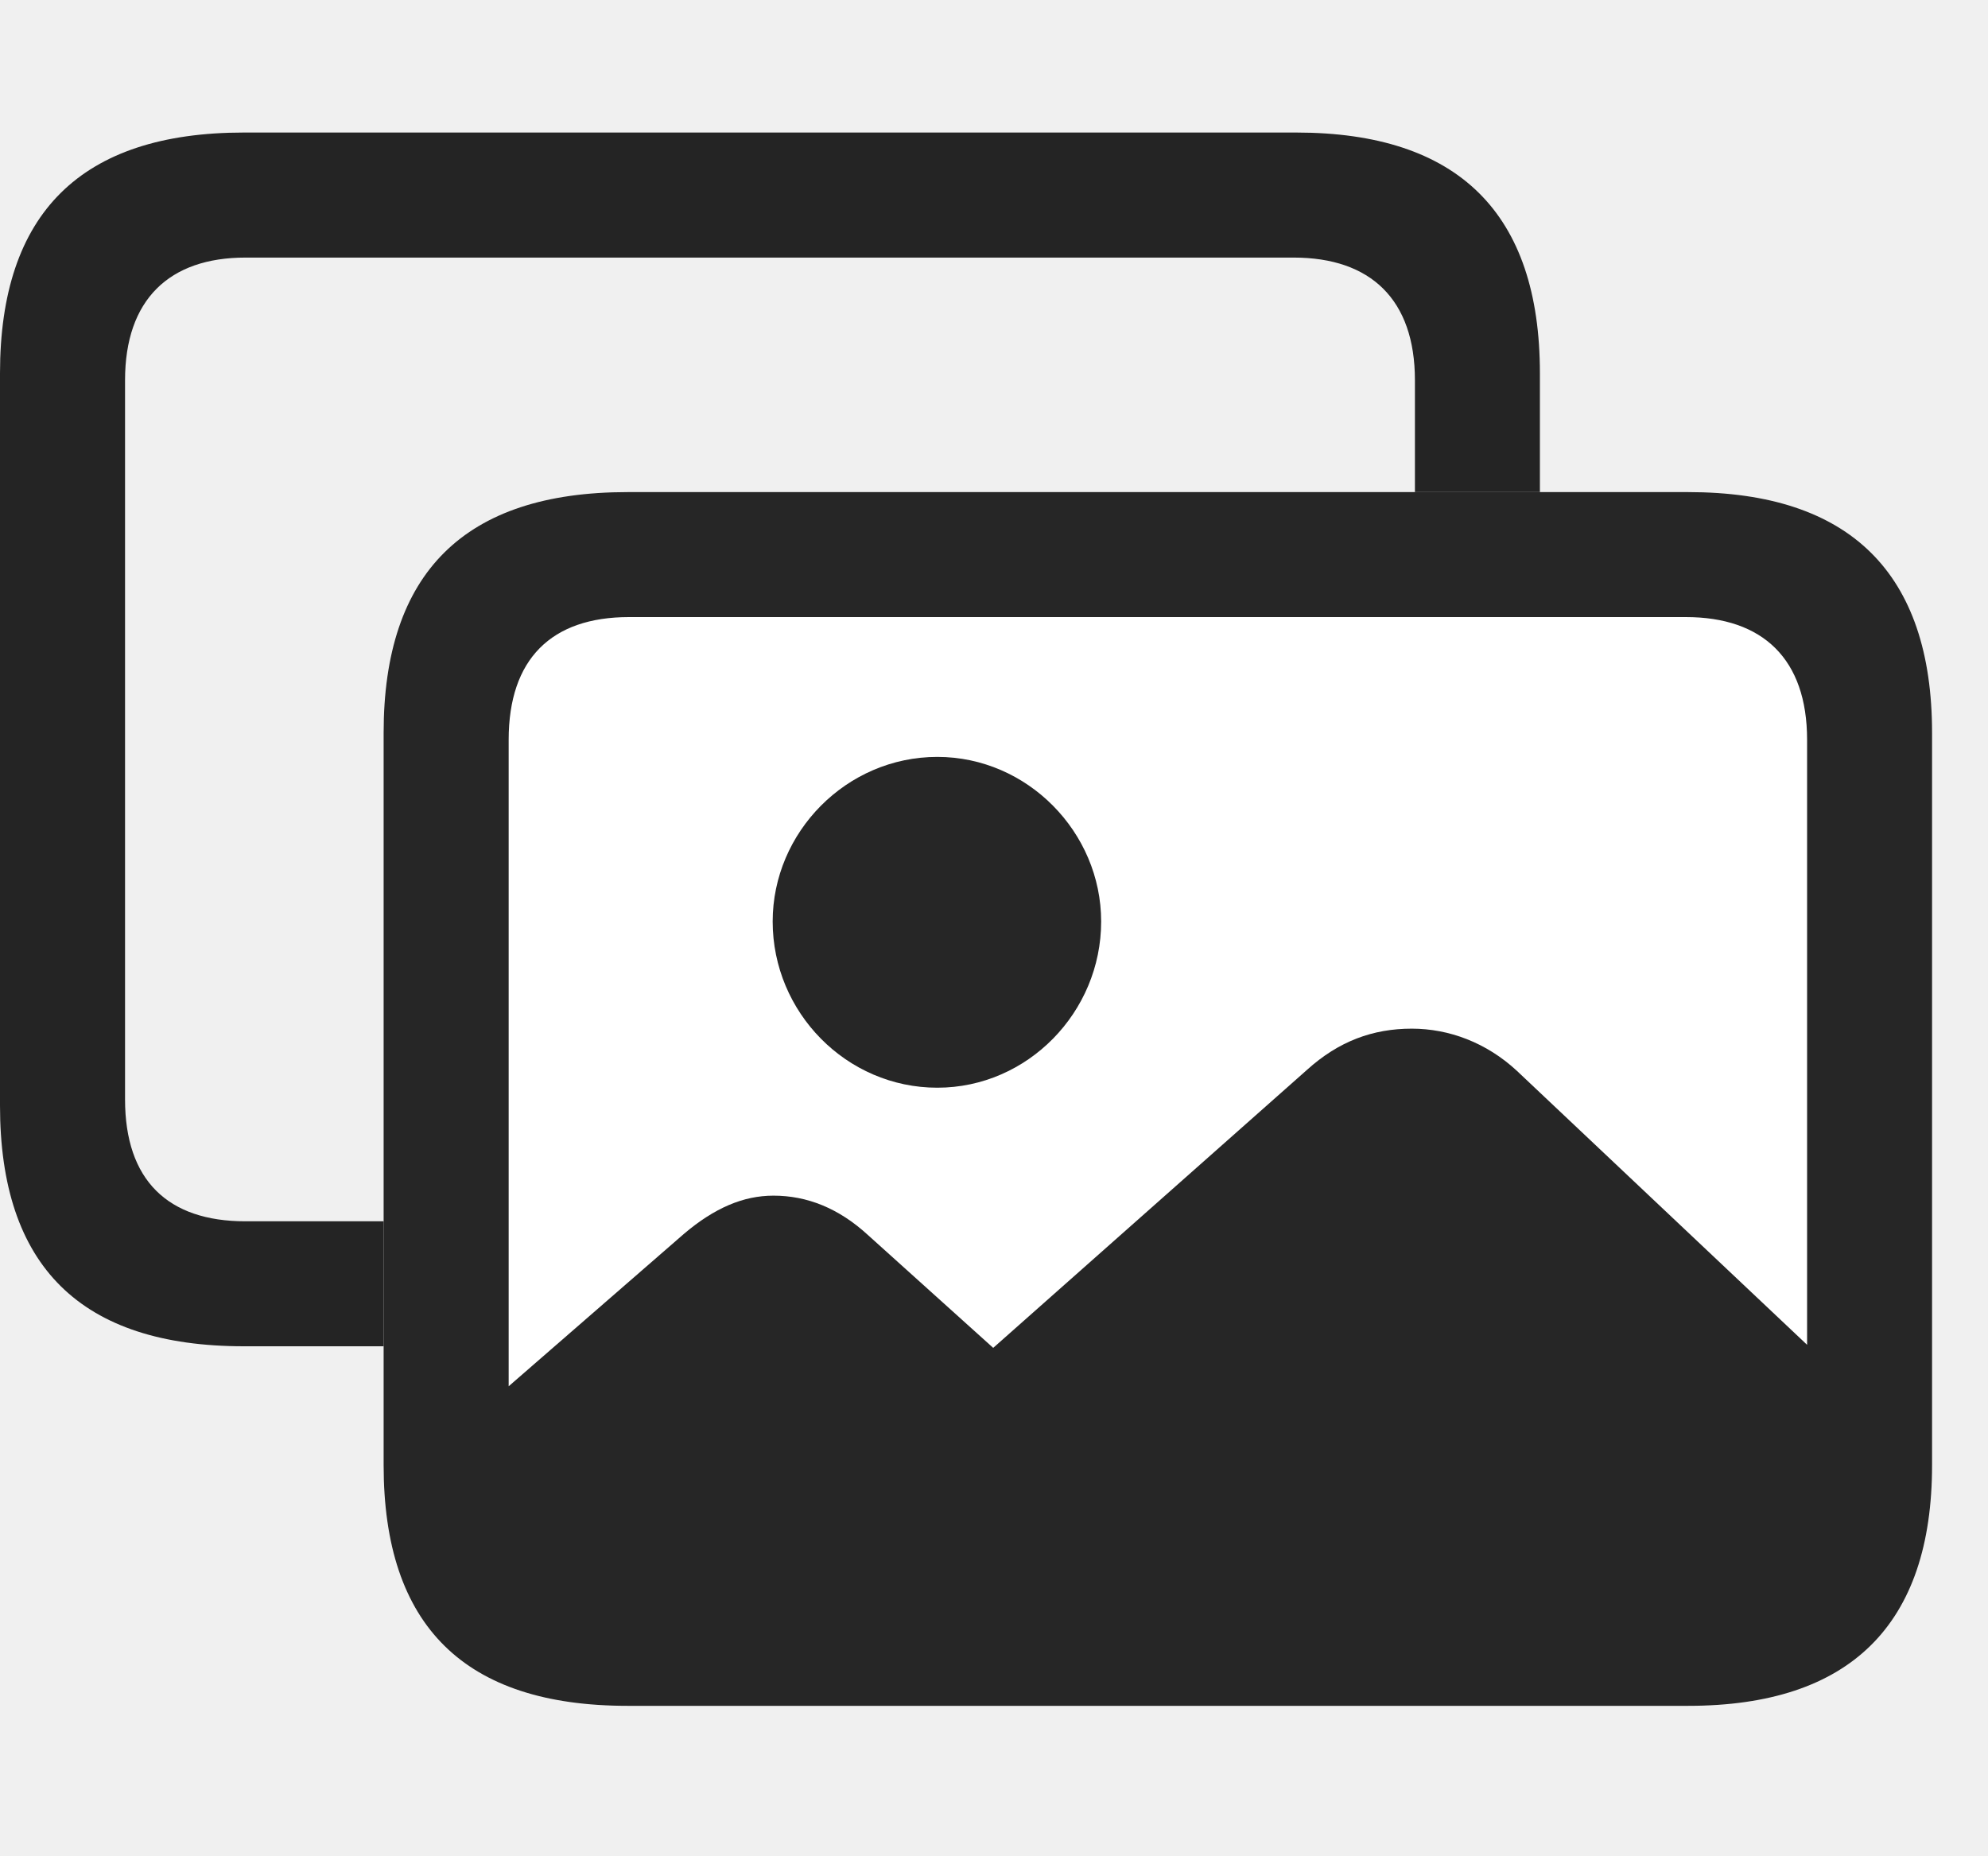
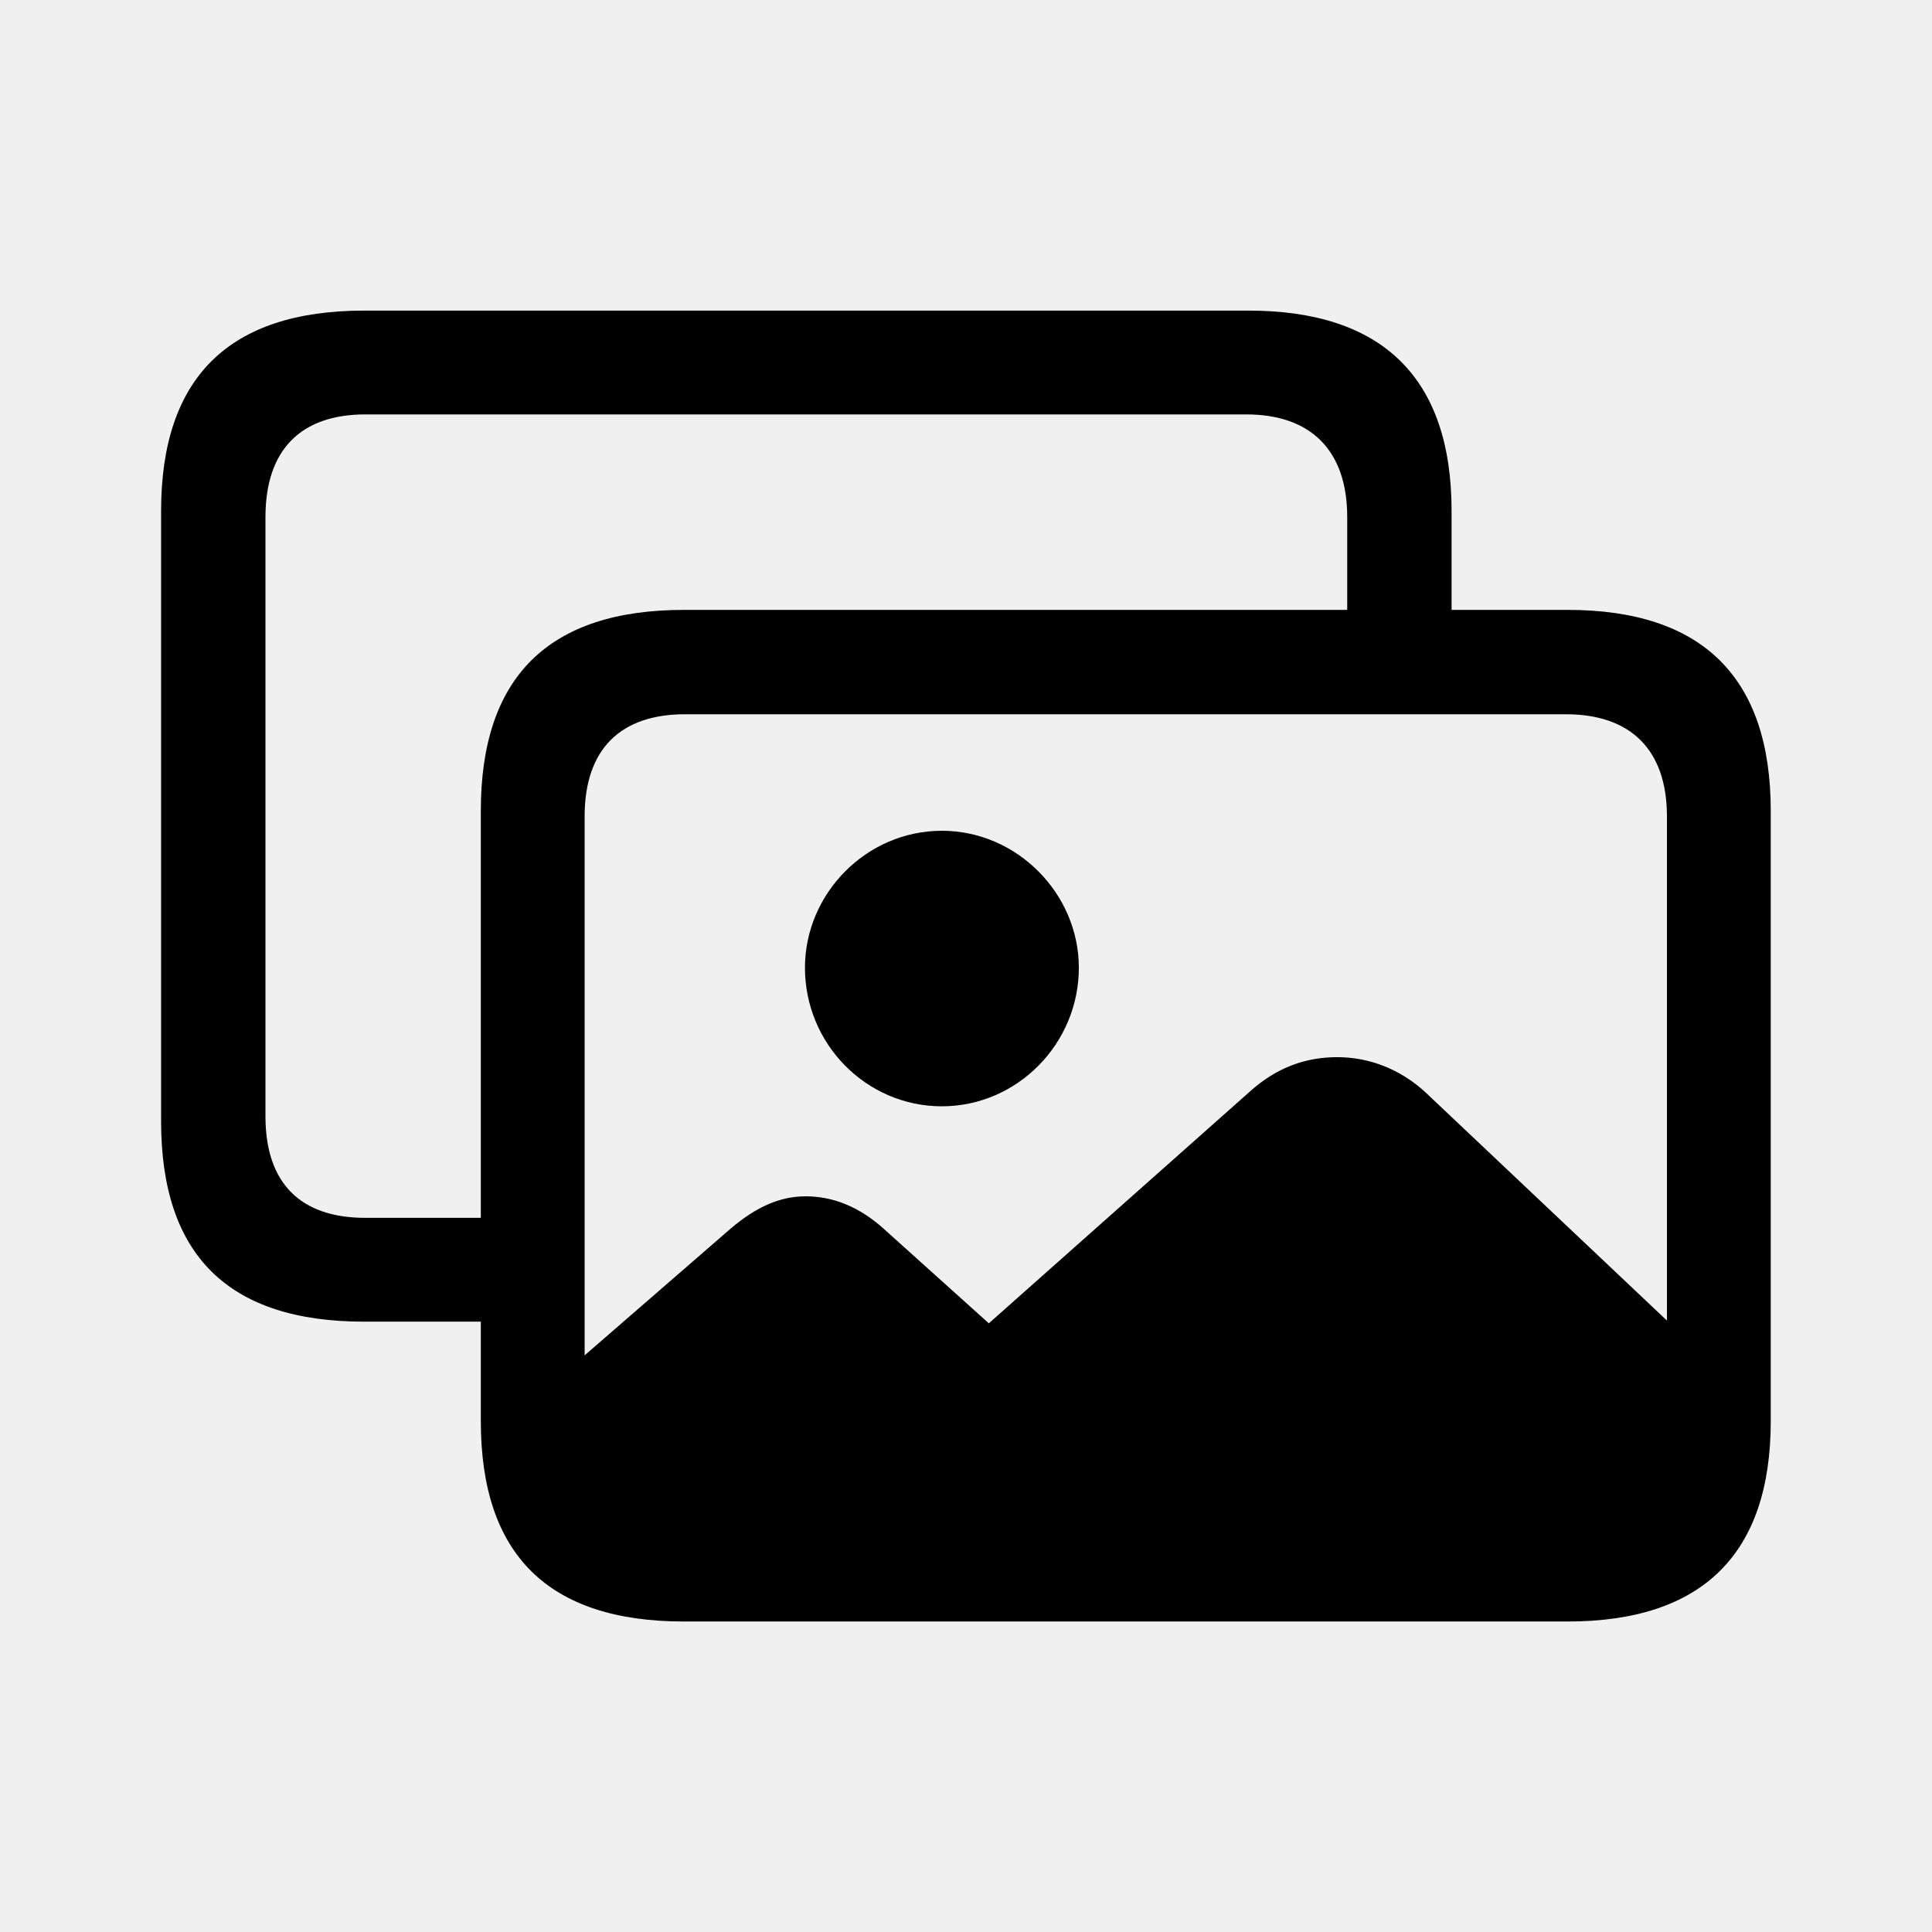
- <svg xmlns="http://www.w3.org/2000/svg" width="30" height="28" viewBox="0 0 30 28" fill="none">
-   <path d="M3.68 20.316H19.559C22.008 20.316 23.238 19.109 23.238 16.684V5.633C23.238 3.219 22.008 2 19.559 2H3.68C1.219 2 0 3.219 0 5.633V16.684C0 19.109 1.219 20.316 3.68 20.316ZM1.887 16.59V5.738C1.887 4.52 2.555 3.887 3.703 3.887H19.523C20.684 3.887 21.352 4.52 21.352 5.738V16.59C21.352 17.809 20.695 18.43 19.523 18.43H3.703C2.531 18.43 1.887 17.809 1.887 16.59Z" fill="black" fill-opacity="0.85" />
-   <path d="M9.469 25.742H25.477C27.914 25.742 29.156 24.523 29.156 22.109V11.059C29.156 8.645 27.914 7.426 25.477 7.426H9.469C7.008 7.426 5.789 8.645 5.789 11.059V22.109C5.789 24.535 7.008 25.742 9.469 25.742Z" fill="white" />
-   <path d="M9.469 25.742H25.477C27.914 25.742 29.156 24.523 29.156 22.109V11.059C29.156 8.645 27.914 7.426 25.477 7.426H9.469C7.008 7.426 5.789 8.645 5.789 11.059V22.109C5.789 24.535 7.008 25.742 9.469 25.742ZM9.492 23.855C8.32 23.855 7.676 23.234 7.676 22.016V11.164C7.676 9.945 8.32 9.312 9.492 9.312H25.441C26.602 9.312 27.27 9.945 27.27 11.164V22.016C27.27 23.234 26.602 23.855 25.441 23.855H9.492ZM9.504 25.121H25.195C27.234 25.121 28.324 24.09 28.324 22.039V21.289L22.887 16.156C22.43 15.734 21.867 15.523 21.305 15.523C20.719 15.523 20.203 15.711 19.723 16.145L14.988 20.34L13.102 18.641C12.656 18.23 12.176 18.043 11.672 18.043C11.215 18.043 10.781 18.23 10.324 18.617L6.375 22.051C6.375 24.09 7.465 25.121 9.504 25.121Z" fill="black" fill-opacity="0.85" />
-   <path d="M14.145 16.414C15.504 16.414 16.617 15.277 16.617 13.906C16.617 12.559 15.504 11.422 14.145 11.422C12.773 11.422 11.66 12.559 11.66 13.906C11.66 15.277 12.773 16.414 14.145 16.414Z" fill="black" fill-opacity="0.85" />
+ <svg xmlns="http://www.w3.org/2000/svg" viewBox="0 0 24 24" width="24" height="24">
+   <path transform="matrix(0.6859593, 0, 0, 0.6859593, -0.04983923, 17.80386)" d="M6.67-2.02L8.78-2.02L8.78-0.22C8.78 2.20 10.00 3.41 12.46 3.41L28.46 3.41C30.90 3.41 32.14 2.19 32.14-0.22L32.14-11.27C32.14-13.69 30.90-14.91 28.46-14.91L26.36-14.91L26.36-16.70C26.36-19.11 25.11-20.33 22.68-20.33L6.67-20.33C4.21-20.33 2.99-19.11 2.99-16.70L2.99-5.65C2.99-3.22 4.21-2.02 6.67-2.02ZM6.69-3.90C5.52-3.90 4.88-4.52 4.88-5.74L4.88-16.59C4.88-17.81 5.52-18.45 6.69-18.45L22.64-18.45C23.80-18.45 24.47-17.81 24.47-16.59L24.47-14.91L12.46-14.91C10.00-14.91 8.78-13.69 8.78-11.27L8.78-3.90ZM10.66-11.17C10.66-12.39 11.31-13.02 12.48-13.02L28.43-13.02C29.59-13.02 30.26-12.39 30.26-11.17L30.26-2.04L25.88-6.18C25.42-6.60 24.86-6.81 24.29-6.81C23.71-6.81 23.19-6.62 22.71-6.19L17.98-1.99L16.09-3.69C15.64-4.10 15.16-4.29 14.66-4.29C14.20-4.29 13.77-4.10 13.31-3.71L10.66-1.41ZM17.13-5.92C18.49-5.92 19.61-7.05 19.61-8.43C19.61-9.77 18.49-10.91 17.13-10.91C15.76-10.91 14.65-9.77 14.65-8.43C14.65-7.05 15.76-5.92 17.13-5.92Z" fill="currentColor" />
</svg>
